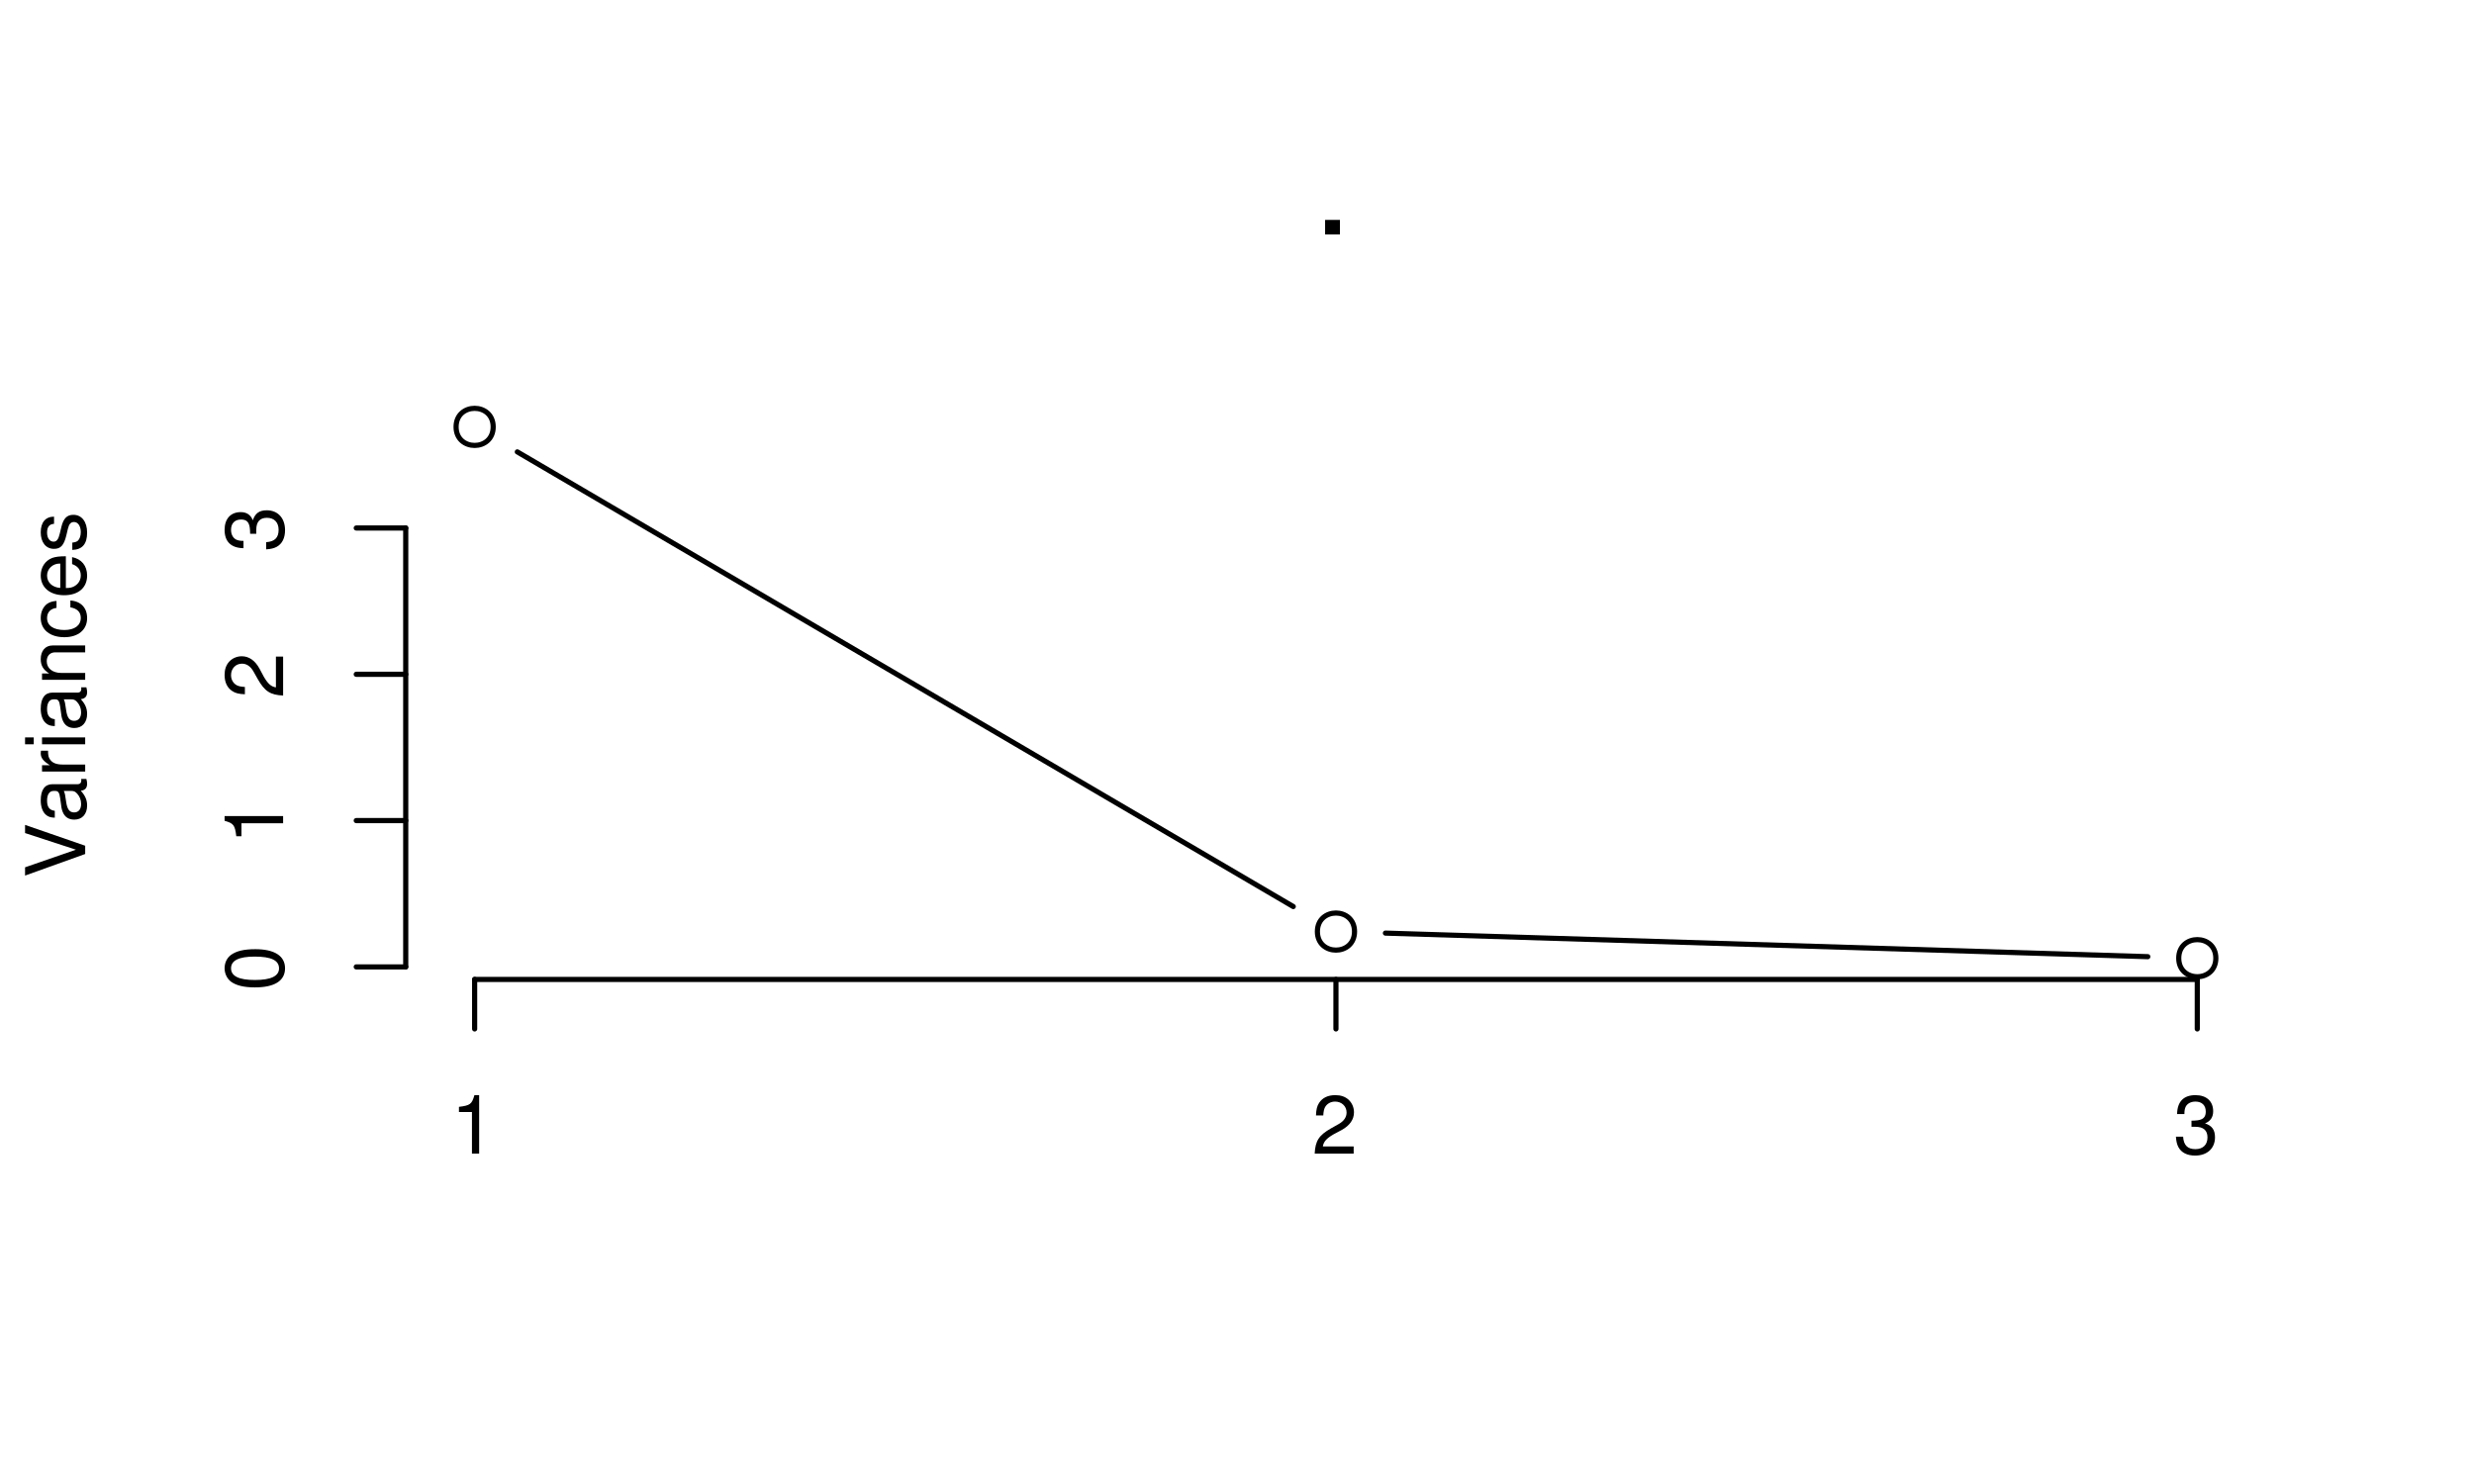
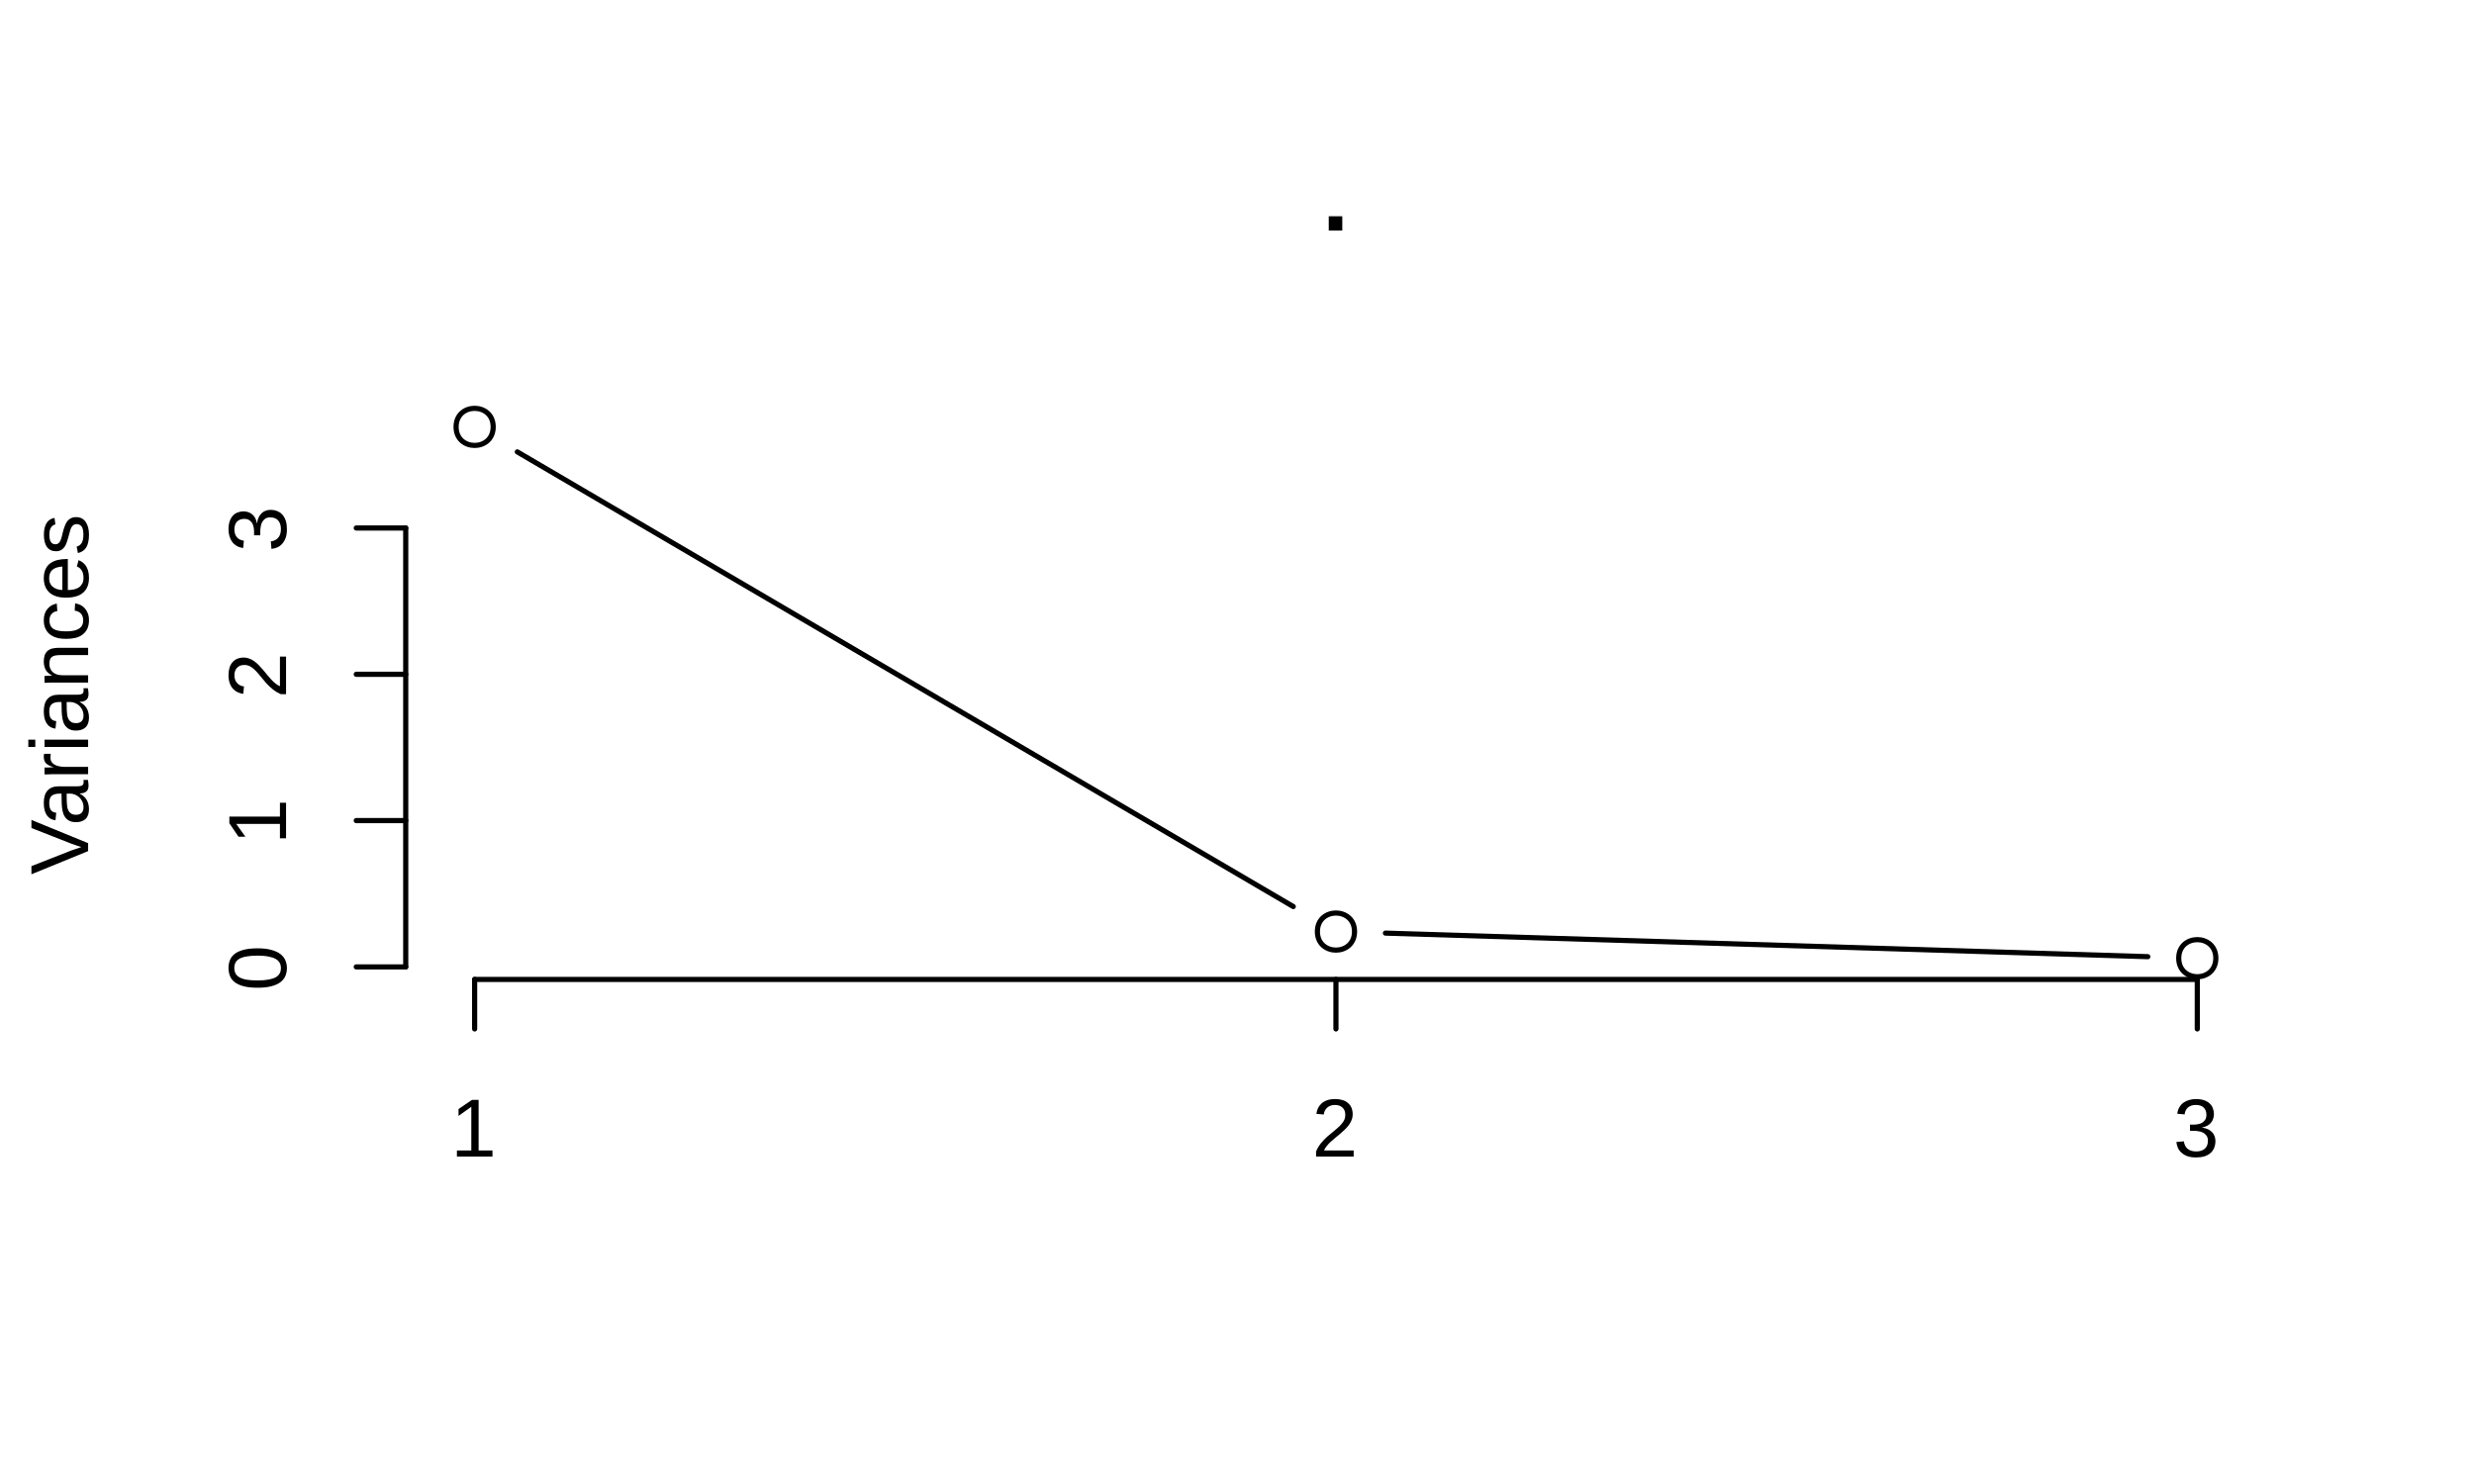
<svg xmlns="http://www.w3.org/2000/svg" xmlns:xlink="http://www.w3.org/1999/xlink" width="360pt" height="216pt" viewBox="0 0 360 216" version="1.1">
  <defs>
    <g>
      <symbol overflow="visible" id="glyph0-0">
-         <path style="stroke:none;" d="" />
+         <path style="stroke:none;" d="M 0.469 0 L 0.469 -9.328 L 4.188 -9.328 L 4.188 0 Z M 0.938 -0.469 L 3.719 -0.469 L 3.719 -8.859 L 0.938 -8.859 Z M 0.938 -0.469 " />
      </symbol>
      <symbol overflow="visible" id="glyph0-1">
-         <path style="stroke:none;" d="M 3.078 -2.109 L 0.922 -2.109 L 0.922 0 L 3.078 0 Z M 3.078 -2.109 " />
+         <path style="stroke:none;" d="M 0.953 0 L 0.953 -2.078 L 2.922 -2.078 L 2.922 0 Z M 0.953 0 " />
      </symbol>
      <symbol overflow="visible" id="glyph1-0">
-         <path style="stroke:none;" d="" />
+         <path style="stroke:none;" d="M 0 -0.406 L -8 -0.406 L -8 -3.594 L 0 -3.594 Z M -0.406 -0.797 L -0.406 -3.188 L -7.594 -3.188 L -7.594 -0.797 Z M -0.406 -0.797 " />
      </symbol>
      <symbol overflow="visible" id="glyph1-1">
-         <path style="stroke:none;" d="M 0 -4.703 L -8.75 -7.734 L -8.75 -6.547 L -1.344 -4.125 L -8.75 -1.562 L -8.75 -0.359 L 0 -3.5 Z M 0 -4.703 " />
+         <path style="stroke:none;" d="M 0 -4.578 L 0 -3.422 L -8.25 -0.047 L -8.25 -1.234 L -2.438 -3.516 C -2.27 -3.578 -2.098 -3.633 -1.922 -3.688 C -1.742 -3.75 -1.586 -3.801 -1.453 -3.844 C -1.297 -3.906 -1.141 -3.961 -0.984 -4.016 C -1.129 -4.055 -1.281 -4.102 -1.438 -4.156 C -1.57 -4.207 -1.723 -4.258 -1.891 -4.312 C -2.066 -4.375 -2.25 -4.438 -2.438 -4.5 L -8.25 -6.781 L -8.25 -7.953 Z M 0 -4.578 " />
      </symbol>
      <symbol overflow="visible" id="glyph1-2">
-         <path style="stroke:none;" d="M -0.594 -6.422 C -0.562 -6.312 -0.562 -6.266 -0.562 -6.203 C -0.562 -5.859 -0.75 -5.656 -1.062 -5.656 L -4.75 -5.656 C -5.875 -5.656 -6.469 -4.844 -6.469 -3.297 C -6.469 -2.391 -6.203 -1.625 -5.734 -1.219 C -5.406 -0.922 -5.047 -0.797 -4.422 -0.781 L -4.422 -1.781 C -5.203 -1.875 -5.547 -2.328 -5.547 -3.266 C -5.547 -4.156 -5.203 -4.672 -4.609 -4.672 L -4.344 -4.672 C -3.922 -4.672 -3.75 -4.422 -3.641 -3.625 C -3.469 -2.203 -3.422 -1.984 -3.266 -1.609 C -2.969 -0.875 -2.406 -0.5 -1.578 -0.5 C -0.438 -0.5 0.281 -1.297 0.281 -2.562 C 0.281 -3.359 0 -4 -0.641 -4.703 C -0.016 -4.781 0.281 -5.094 0.281 -5.734 C 0.281 -5.938 0.25 -6.094 0.172 -6.422 Z M -1.984 -4.672 C -1.641 -4.672 -1.438 -4.578 -1.156 -4.266 C -0.797 -3.859 -0.594 -3.375 -0.594 -2.781 C -0.594 -2 -0.969 -1.547 -1.609 -1.547 C -2.266 -1.547 -2.609 -1.984 -2.766 -3.062 C -2.906 -4.109 -2.953 -4.328 -3.109 -4.672 Z M -1.984 -4.672 " />
+         <path style="stroke:none;" d="M 0.125 -2.422 C 0.125 -1.785 -0.039 -1.305 -0.375 -0.984 C -0.719 -0.672 -1.18 -0.516 -1.766 -0.516 C -2.18 -0.516 -2.523 -0.594 -2.797 -0.75 C -3.066 -0.906 -3.273 -1.109 -3.422 -1.359 C -3.578 -1.617 -3.68 -1.91 -3.734 -2.234 C -3.797 -2.566 -3.832 -2.906 -3.844 -3.25 L -3.875 -4.672 L -4.219 -4.672 C -4.477 -4.672 -4.695 -4.641 -4.875 -4.578 C -5.062 -4.523 -5.211 -4.441 -5.328 -4.328 C -5.441 -4.223 -5.523 -4.082 -5.578 -3.906 C -5.629 -3.738 -5.656 -3.539 -5.656 -3.312 C -5.656 -3.102 -5.641 -2.914 -5.609 -2.75 C -5.578 -2.594 -5.523 -2.453 -5.453 -2.328 C -5.379 -2.211 -5.273 -2.113 -5.141 -2.031 C -5.016 -1.957 -4.848 -1.91 -4.641 -1.891 L -4.75 -0.797 C -5 -0.828 -5.227 -0.895 -5.438 -1 C -5.645 -1.113 -5.82 -1.27 -5.969 -1.469 C -6.125 -1.676 -6.242 -1.93 -6.328 -2.234 C -6.41 -2.535 -6.453 -2.898 -6.453 -3.328 C -6.453 -4.129 -6.27 -4.727 -5.906 -5.125 C -5.539 -5.531 -5.016 -5.734 -4.328 -5.734 L -1.594 -5.734 C -1.281 -5.734 -1.047 -5.773 -0.891 -5.859 C -0.734 -5.941 -0.656 -6.098 -0.656 -6.328 C -0.656 -6.391 -0.656 -6.445 -0.656 -6.5 C -0.664 -6.562 -0.676 -6.617 -0.688 -6.672 L -0.031 -6.672 C 0 -6.535 0.02 -6.398 0.031 -6.266 C 0.051 -6.141 0.062 -6.004 0.062 -5.859 C 0.062 -5.66 0.035 -5.488 -0.016 -5.344 C -0.066 -5.207 -0.145 -5.094 -0.25 -5 C -0.363 -4.906 -0.5 -4.832 -0.656 -4.781 C -0.812 -4.738 -1 -4.711 -1.219 -4.703 L -1.219 -4.672 C -1.008 -4.555 -0.82 -4.43 -0.656 -4.297 C -0.5 -4.16 -0.363 -4.004 -0.25 -3.828 C -0.133 -3.648 -0.047 -3.445 0.016 -3.219 C 0.086 -2.988 0.125 -2.723 0.125 -2.422 Z M -0.672 -2.672 C -0.672 -3.004 -0.734 -3.297 -0.859 -3.547 C -0.984 -3.797 -1.141 -4.004 -1.328 -4.172 C -1.523 -4.336 -1.734 -4.461 -1.953 -4.547 C -2.18 -4.629 -2.398 -4.672 -2.609 -4.672 L -3.125 -4.672 L -3.109 -3.516 C -3.098 -3.254 -3.078 -3.008 -3.047 -2.781 C -3.016 -2.551 -2.945 -2.348 -2.844 -2.172 C -2.75 -1.992 -2.613 -1.852 -2.438 -1.75 C -2.27 -1.645 -2.039 -1.594 -1.75 -1.594 C -1.406 -1.594 -1.141 -1.688 -0.953 -1.875 C -0.766 -2.062 -0.672 -2.328 -0.672 -2.672 Z M -0.672 -2.672 " />
      </symbol>
      <symbol overflow="visible" id="glyph1-3">
-         <path style="stroke:none;" d="M -6.281 -0.828 L 0 -0.828 L 0 -1.844 L -3.266 -1.844 C -4.156 -1.844 -4.75 -2.062 -5.094 -2.547 C -5.328 -2.859 -5.406 -3.156 -5.406 -3.859 L -6.438 -3.859 C -6.453 -3.688 -6.469 -3.594 -6.469 -3.469 C -6.469 -2.812 -6.078 -2.328 -5.141 -1.75 L -6.281 -1.75 Z M -6.281 -0.828 " />
+         <path style="stroke:none;" d="M 0 -0.828 L -4.859 -0.828 C -4.992 -0.828 -5.129 -0.828 -5.266 -0.828 C -5.41 -0.828 -5.547 -0.82 -5.672 -0.812 C -5.797 -0.812 -5.914 -0.805 -6.031 -0.797 C -6.145 -0.797 -6.25 -0.797 -6.344 -0.797 L -6.344 -1.797 C -6.25 -1.797 -6.145 -1.797 -6.031 -1.797 C -5.914 -1.805 -5.797 -1.812 -5.672 -1.812 C -5.555 -1.82 -5.441 -1.828 -5.328 -1.828 C -5.211 -1.836 -5.117 -1.844 -5.047 -1.844 L -5.047 -1.859 C -5.285 -1.93 -5.492 -2.008 -5.672 -2.094 C -5.848 -2.188 -5.992 -2.285 -6.109 -2.391 C -6.223 -2.504 -6.305 -2.641 -6.359 -2.797 C -6.422 -2.953 -6.453 -3.145 -6.453 -3.375 C -6.453 -3.457 -6.445 -3.535 -6.438 -3.609 C -6.426 -3.691 -6.414 -3.754 -6.406 -3.797 L -5.438 -3.797 C -5.457 -3.723 -5.469 -3.641 -5.469 -3.547 C -5.477 -3.453 -5.484 -3.348 -5.484 -3.234 C -5.484 -2.992 -5.426 -2.785 -5.312 -2.609 C -5.207 -2.441 -5.055 -2.305 -4.859 -2.203 C -4.672 -2.098 -4.441 -2.02 -4.172 -1.969 C -3.91 -1.914 -3.625 -1.891 -3.312 -1.891 L 0 -1.891 Z M 0 -0.828 " />
      </symbol>
      <symbol overflow="visible" id="glyph1-4">
-         <path style="stroke:none;" d="M -6.281 -1.797 L -6.281 -0.797 L 0 -0.797 L 0 -1.797 Z M -8.75 -1.797 L -8.75 -0.797 L -7.484 -0.797 L -7.484 -1.797 Z M -8.75 -1.797 " />
+         <path style="stroke:none;" d="M -7.688 -0.797 L -8.703 -0.797 L -8.703 -1.859 L -7.688 -1.859 Z M 0 -0.797 L -6.344 -0.797 L -6.344 -1.859 L 0 -1.859 Z M 0 -0.797 " />
      </symbol>
      <symbol overflow="visible" id="glyph1-5">
-         <path style="stroke:none;" d="M -6.281 -0.844 L 0 -0.844 L 0 -1.844 L -3.469 -1.844 C -4.75 -1.844 -5.594 -2.516 -5.594 -3.547 C -5.594 -4.344 -5.109 -4.844 -4.359 -4.844 L 0 -4.844 L 0 -5.844 L -4.75 -5.844 C -5.797 -5.844 -6.469 -5.062 -6.469 -3.859 C -6.469 -2.922 -6.109 -2.312 -5.234 -1.766 L -6.281 -1.766 Z M -6.281 -0.844 " />
+         <path style="stroke:none;" d="M 0 -4.828 L -4.016 -4.828 C -4.328 -4.828 -4.586 -4.805 -4.797 -4.766 C -5.004 -4.723 -5.172 -4.648 -5.297 -4.547 C -5.422 -4.441 -5.508 -4.305 -5.562 -4.141 C -5.613 -3.973 -5.641 -3.77 -5.641 -3.531 C -5.641 -3.281 -5.594 -3.051 -5.5 -2.844 C -5.414 -2.645 -5.289 -2.473 -5.125 -2.328 C -4.957 -2.191 -4.754 -2.082 -4.516 -2 C -4.273 -1.926 -3.992 -1.891 -3.672 -1.891 L 0 -1.891 L 0 -0.828 L -4.984 -0.828 C -5.117 -0.828 -5.258 -0.828 -5.406 -0.828 C -5.551 -0.828 -5.688 -0.82 -5.812 -0.812 C -5.945 -0.812 -6.062 -0.805 -6.156 -0.797 C -6.25 -0.797 -6.312 -0.797 -6.344 -0.797 L -6.344 -1.797 C -6.32 -1.797 -6.266 -1.797 -6.172 -1.797 C -6.086 -1.805 -5.988 -1.812 -5.875 -1.812 C -5.77 -1.82 -5.66 -1.828 -5.547 -1.828 C -5.43 -1.836 -5.332 -1.844 -5.25 -1.844 L -5.25 -1.859 C -5.438 -1.961 -5.602 -2.07 -5.75 -2.188 C -5.906 -2.312 -6.031 -2.453 -6.125 -2.609 C -6.227 -2.773 -6.305 -2.957 -6.359 -3.156 C -6.422 -3.363 -6.453 -3.609 -6.453 -3.891 C -6.453 -4.234 -6.41 -4.531 -6.328 -4.781 C -6.242 -5.039 -6.109 -5.254 -5.922 -5.422 C -5.742 -5.586 -5.516 -5.707 -5.234 -5.781 C -4.953 -5.852 -4.613 -5.891 -4.219 -5.891 L 0 -5.891 Z M 0 -4.828 " />
      </symbol>
      <symbol overflow="visible" id="glyph1-6">
-         <path style="stroke:none;" d="M -4.172 -5.656 C -4.781 -5.609 -5.188 -5.469 -5.531 -5.234 C -6.125 -4.797 -6.469 -4.047 -6.469 -3.172 C -6.469 -1.469 -5.125 -0.375 -3.031 -0.375 C -1.016 -0.375 0.281 -1.453 0.281 -3.156 C 0.281 -4.656 -0.625 -5.609 -2.156 -5.719 L -2.156 -4.719 C -1.156 -4.547 -0.641 -4.031 -0.641 -3.188 C -0.641 -2.078 -1.547 -1.422 -3.031 -1.422 C -4.609 -1.422 -5.547 -2.062 -5.547 -3.156 C -5.547 -4 -5.047 -4.531 -4.172 -4.641 Z M -4.172 -5.656 " />
+         <path style="stroke:none;" d="M -3.203 -1.609 C -2.836 -1.609 -2.5 -1.633 -2.188 -1.688 C -1.883 -1.738 -1.625 -1.828 -1.406 -1.953 C -1.188 -2.078 -1.016 -2.242 -0.891 -2.453 C -0.773 -2.66 -0.719 -2.914 -0.719 -3.219 C -0.719 -3.594 -0.816 -3.906 -1.016 -4.156 C -1.223 -4.406 -1.535 -4.562 -1.953 -4.625 L -1.891 -5.688 C -1.629 -5.645 -1.375 -5.566 -1.125 -5.453 C -0.883 -5.336 -0.672 -5.176 -0.484 -4.969 C -0.305 -4.77 -0.16 -4.523 -0.047 -4.234 C 0.066 -3.953 0.125 -3.617 0.125 -3.234 C 0.125 -2.742 0.039 -2.32 -0.125 -1.969 C -0.301 -1.625 -0.535 -1.344 -0.828 -1.125 C -1.117 -0.906 -1.461 -0.75 -1.859 -0.656 C -2.266 -0.562 -2.703 -0.516 -3.172 -0.516 C -3.598 -0.516 -3.973 -0.547 -4.297 -0.609 C -4.629 -0.68 -4.914 -0.781 -5.156 -0.906 C -5.406 -1.039 -5.613 -1.191 -5.781 -1.359 C -5.945 -1.535 -6.078 -1.723 -6.172 -1.922 C -6.273 -2.117 -6.348 -2.328 -6.391 -2.547 C -6.43 -2.773 -6.453 -3.004 -6.453 -3.234 C -6.453 -3.586 -6.406 -3.898 -6.312 -4.172 C -6.219 -4.453 -6.082 -4.691 -5.906 -4.891 C -5.738 -5.098 -5.539 -5.266 -5.312 -5.391 C -5.082 -5.516 -4.832 -5.602 -4.562 -5.656 L -4.484 -4.562 C -4.836 -4.508 -5.113 -4.367 -5.312 -4.141 C -5.52 -3.922 -5.625 -3.609 -5.625 -3.203 C -5.625 -2.898 -5.57 -2.645 -5.469 -2.438 C -5.375 -2.238 -5.227 -2.078 -5.031 -1.953 C -4.832 -1.828 -4.578 -1.738 -4.266 -1.688 C -3.961 -1.633 -3.609 -1.609 -3.203 -1.609 Z M -3.203 -1.609 " />
      </symbol>
      <symbol overflow="visible" id="glyph1-7">
-         <path style="stroke:none;" d="M -2.812 -6.156 C -3.766 -6.156 -4.344 -6.078 -4.812 -5.906 C -5.844 -5.5 -6.469 -4.531 -6.469 -3.359 C -6.469 -1.609 -5.125 -0.484 -3.062 -0.484 C -1 -0.484 0.281 -1.578 0.281 -3.344 C 0.281 -4.781 -0.547 -5.766 -1.906 -6.031 L -1.906 -5.016 C -1.078 -4.734 -0.641 -4.172 -0.641 -3.375 C -0.641 -2.734 -0.938 -2.203 -1.469 -1.859 C -1.828 -1.625 -2.188 -1.531 -2.812 -1.531 Z M -3.625 -1.547 C -4.781 -1.625 -5.547 -2.344 -5.547 -3.344 C -5.547 -4.328 -4.734 -5.094 -3.703 -5.094 C -3.672 -5.094 -3.641 -5.094 -3.625 -5.078 Z M -3.625 -1.547 " />
+         <path style="stroke:none;" d="M -2.953 -1.625 C -2.617 -1.625 -2.312 -1.656 -2.031 -1.719 C -1.75 -1.789 -1.508 -1.895 -1.312 -2.031 C -1.113 -2.176 -0.957 -2.359 -0.844 -2.578 C -0.727 -2.805 -0.672 -3.078 -0.672 -3.391 C -0.672 -3.848 -0.758 -4.211 -0.938 -4.484 C -1.125 -4.766 -1.359 -4.953 -1.641 -5.047 L -1.391 -5.969 C -1.211 -5.906 -1.035 -5.812 -0.859 -5.688 C -0.68 -5.57 -0.52 -5.414 -0.375 -5.219 C -0.227 -5.02 -0.109 -4.77 -0.016 -4.469 C 0.078 -4.164 0.125 -3.805 0.125 -3.391 C 0.125 -2.453 -0.156 -1.738 -0.719 -1.25 C -1.281 -0.758 -2.113 -0.516 -3.219 -0.516 C -3.812 -0.516 -4.312 -0.586 -4.719 -0.734 C -5.133 -0.879 -5.469 -1.082 -5.719 -1.344 C -5.977 -1.602 -6.164 -1.906 -6.281 -2.25 C -6.395 -2.594 -6.453 -2.957 -6.453 -3.344 C -6.453 -3.875 -6.363 -4.316 -6.188 -4.672 C -6.02 -5.035 -5.785 -5.32 -5.484 -5.531 C -5.18 -5.75 -4.82 -5.906 -4.406 -6 C -4 -6.094 -3.562 -6.141 -3.094 -6.141 L -2.953 -6.141 Z M -3.75 -5.047 C -4.426 -4.992 -4.914 -4.828 -5.219 -4.547 C -5.52 -4.266 -5.672 -3.859 -5.672 -3.328 C -5.672 -3.148 -5.645 -2.961 -5.594 -2.766 C -5.539 -2.578 -5.441 -2.398 -5.297 -2.234 C -5.148 -2.078 -4.953 -1.941 -4.703 -1.828 C -4.453 -1.711 -4.133 -1.645 -3.75 -1.625 Z M -3.75 -5.047 " />
      </symbol>
      <symbol overflow="visible" id="glyph1-8">
-         <path style="stroke:none;" d="M -4.531 -5.25 C -5.766 -5.25 -6.469 -4.422 -6.469 -2.969 C -6.469 -1.516 -5.719 -0.562 -4.547 -0.562 C -3.562 -0.562 -3.094 -1.062 -2.734 -2.562 L -2.516 -3.484 C -2.344 -4.188 -2.094 -4.469 -1.625 -4.469 C -1.047 -4.469 -0.641 -3.875 -0.641 -3 C -0.641 -2.453 -0.797 -2 -1.062 -1.75 C -1.25 -1.594 -1.422 -1.531 -1.875 -1.469 L -1.875 -0.406 C -0.422 -0.453 0.281 -1.266 0.281 -2.922 C 0.281 -4.5 -0.5 -5.516 -1.719 -5.516 C -2.656 -5.516 -3.172 -4.984 -3.469 -3.734 L -3.703 -2.766 C -3.891 -1.953 -4.156 -1.609 -4.594 -1.609 C -5.172 -1.609 -5.547 -2.125 -5.547 -2.938 C -5.547 -3.75 -5.203 -4.172 -4.531 -4.203 Z M -4.531 -5.25 " />
+         <path style="stroke:none;" d="M -1.75 -5.562 C -1.457 -5.562 -1.191 -5.504 -0.953 -5.391 C -0.723 -5.273 -0.531 -5.109 -0.375 -4.891 C -0.219 -4.672 -0.094 -4.398 0 -4.078 C 0.082 -3.766 0.125 -3.406 0.125 -3 C 0.125 -2.625 0.094 -2.289 0.031 -2 C -0.02 -1.707 -0.109 -1.445 -0.234 -1.219 C -0.359 -1 -0.523 -0.812 -0.734 -0.656 C -0.941 -0.508 -1.191 -0.398 -1.484 -0.328 L -1.672 -1.266 C -1.328 -1.359 -1.078 -1.547 -0.922 -1.828 C -0.766 -2.109 -0.688 -2.5 -0.688 -3 C -0.688 -3.219 -0.703 -3.422 -0.734 -3.609 C -0.766 -3.805 -0.816 -3.973 -0.891 -4.109 C -0.973 -4.242 -1.078 -4.348 -1.203 -4.422 C -1.328 -4.504 -1.484 -4.547 -1.672 -4.547 C -1.859 -4.547 -2.016 -4.5 -2.141 -4.406 C -2.266 -4.312 -2.367 -4.188 -2.453 -4.031 C -2.535 -3.875 -2.602 -3.68 -2.656 -3.453 C -2.719 -3.223 -2.785 -2.973 -2.859 -2.703 C -2.93 -2.441 -3.008 -2.188 -3.094 -1.938 C -3.176 -1.688 -3.281 -1.461 -3.406 -1.266 C -3.539 -1.066 -3.707 -0.906 -3.906 -0.781 C -4.113 -0.656 -4.367 -0.594 -4.672 -0.594 C -5.242 -0.594 -5.68 -0.797 -5.984 -1.203 C -6.285 -1.617 -6.438 -2.219 -6.438 -3 C -6.438 -3.707 -6.312 -4.266 -6.062 -4.672 C -5.82 -5.086 -5.43 -5.348 -4.891 -5.453 L -4.766 -4.5 C -4.93 -4.469 -5.066 -4.406 -5.172 -4.312 C -5.285 -4.219 -5.379 -4.102 -5.453 -3.969 C -5.523 -3.844 -5.57 -3.695 -5.594 -3.531 C -5.625 -3.363 -5.641 -3.188 -5.641 -3 C -5.641 -2.531 -5.566 -2.18 -5.422 -1.953 C -5.273 -1.723 -5.055 -1.609 -4.766 -1.609 C -4.598 -1.609 -4.457 -1.648 -4.344 -1.734 C -4.227 -1.816 -4.133 -1.93 -4.062 -2.078 C -3.988 -2.234 -3.922 -2.414 -3.859 -2.625 C -3.805 -2.844 -3.75 -3.078 -3.688 -3.328 C -3.645 -3.492 -3.598 -3.664 -3.547 -3.844 C -3.492 -4.02 -3.43 -4.191 -3.359 -4.359 C -3.297 -4.523 -3.219 -4.68 -3.125 -4.828 C -3.039 -4.973 -2.93 -5.098 -2.797 -5.203 C -2.672 -5.316 -2.52 -5.406 -2.344 -5.469 C -2.176 -5.531 -1.977 -5.562 -1.75 -5.562 Z M -1.75 -5.562 " />
      </symbol>
      <symbol overflow="visible" id="glyph1-9">
-         <path style="stroke:none;" d="M -8.516 -3.297 C -8.516 -2.516 -8.156 -1.781 -7.578 -1.344 C -6.828 -0.797 -5.688 -0.516 -4.109 -0.516 C -1.25 -0.516 0.281 -1.469 0.281 -3.297 C 0.281 -5.094 -1.25 -6.078 -4.047 -6.078 C -5.703 -6.078 -6.797 -5.812 -7.578 -5.25 C -8.172 -4.812 -8.516 -4.109 -8.516 -3.297 Z M -7.578 -3.297 C -7.578 -4.438 -6.422 -5 -4.141 -5 C -1.734 -5 -0.594 -4.453 -0.594 -3.281 C -0.594 -2.156 -1.781 -1.594 -4.109 -1.594 C -6.438 -1.594 -7.578 -2.156 -7.578 -3.297 Z M -7.578 -3.297 " />
+         <path style="stroke:none;" d="M -4.125 -6.203 C -3.332 -6.203 -2.664 -6.125 -2.125 -5.969 C -1.582 -5.82 -1.145 -5.617 -0.812 -5.359 C -0.477 -5.098 -0.238 -4.789 -0.094 -4.438 C 0.051 -4.094 0.125 -3.723 0.125 -3.328 C 0.125 -2.922 0.051 -2.539 -0.094 -2.188 C -0.238 -1.844 -0.477 -1.539 -0.812 -1.281 C -1.145 -1.031 -1.582 -0.832 -2.125 -0.688 C -2.664 -0.539 -3.332 -0.469 -4.125 -0.469 C -4.957 -0.469 -5.645 -0.539 -6.188 -0.688 C -6.738 -0.832 -7.176 -1.035 -7.5 -1.297 C -7.82 -1.555 -8.047 -1.859 -8.172 -2.203 C -8.305 -2.555 -8.375 -2.941 -8.375 -3.359 C -8.375 -3.754 -8.305 -4.125 -8.172 -4.469 C -8.047 -4.812 -7.82 -5.113 -7.5 -5.375 C -7.176 -5.633 -6.738 -5.836 -6.188 -5.984 C -5.645 -6.129 -4.957 -6.203 -4.125 -6.203 Z M -4.125 -5.141 C -4.781 -5.141 -5.328 -5.098 -5.766 -5.016 C -6.203 -4.941 -6.551 -4.828 -6.812 -4.672 C -7.07 -4.516 -7.254 -4.328 -7.359 -4.109 C -7.473 -3.891 -7.531 -3.641 -7.531 -3.359 C -7.531 -3.055 -7.473 -2.789 -7.359 -2.562 C -7.254 -2.344 -7.07 -2.156 -6.812 -2 C -6.551 -1.844 -6.203 -1.723 -5.766 -1.641 C -5.328 -1.566 -4.781 -1.531 -4.125 -1.531 C -3.5 -1.531 -2.969 -1.57 -2.531 -1.656 C -2.094 -1.738 -1.742 -1.852 -1.484 -2 C -1.223 -2.156 -1.035 -2.344 -0.922 -2.562 C -0.805 -2.789 -0.75 -3.047 -0.75 -3.328 C -0.75 -3.609 -0.805 -3.859 -0.922 -4.078 C -1.035 -4.305 -1.223 -4.492 -1.484 -4.641 C -1.742 -4.797 -2.094 -4.914 -2.531 -5 C -2.969 -5.094 -3.5 -5.141 -4.125 -5.141 Z M -4.125 -5.141 " />
      </symbol>
      <symbol overflow="visible" id="glyph1-10">
-         <path style="stroke:none;" d="M -6.062 -3.109 L 0 -3.109 L 0 -4.156 L -8.516 -4.156 L -8.516 -3.469 C -7.203 -3.094 -7.016 -2.859 -6.812 -1.219 L -6.062 -1.219 Z M -6.062 -3.109 " />
+         <path style="stroke:none;" d="M 0 -0.922 L -0.891 -0.922 L -0.891 -3.016 L -7.25 -3.016 L -5.922 -1.156 L -6.922 -1.156 L -8.25 -3.109 L -8.25 -4.078 L -0.891 -4.078 L -0.891 -6.094 L 0 -6.094 Z M 0 -0.922 " />
      </symbol>
      <symbol overflow="visible" id="glyph1-11">
-         <path style="stroke:none;" d="M -1.047 -6.078 L -1.047 -1.594 C -1.734 -1.703 -2.188 -2.094 -2.797 -3.125 L -3.438 -4.328 C -4.094 -5.516 -4.969 -6.125 -6.016 -6.125 C -6.719 -6.125 -7.375 -5.844 -7.844 -5.344 C -8.297 -4.844 -8.516 -4.219 -8.516 -3.406 C -8.516 -2.328 -8.125 -1.531 -7.406 -1.062 C -6.953 -0.75 -6.422 -0.625 -5.562 -0.594 L -5.562 -1.656 C -6.125 -1.688 -6.484 -1.766 -6.75 -1.906 C -7.266 -2.188 -7.578 -2.734 -7.578 -3.375 C -7.578 -4.328 -6.906 -5.047 -5.984 -5.047 C -5.312 -5.047 -4.734 -4.656 -4.312 -3.906 L -3.688 -2.797 C -2.672 -1.016 -1.875 -0.5 0 -0.406 L 0 -6.078 Z M -1.047 -6.078 " />
+         <path style="stroke:none;" d="M 0 -0.609 L -0.75 -0.609 C -1.207 -0.805 -1.609 -1.047 -1.953 -1.328 C -2.305 -1.617 -2.625 -1.922 -2.906 -2.234 C -3.188 -2.555 -3.445 -2.867 -3.688 -3.172 C -3.938 -3.484 -4.18 -3.766 -4.422 -4.016 C -4.66 -4.266 -4.91 -4.469 -5.172 -4.625 C -5.441 -4.781 -5.742 -4.859 -6.078 -4.859 C -6.316 -4.859 -6.523 -4.82 -6.703 -4.75 C -6.879 -4.676 -7.023 -4.57 -7.141 -4.438 C -7.266 -4.312 -7.359 -4.156 -7.422 -3.969 C -7.484 -3.781 -7.516 -3.578 -7.516 -3.359 C -7.516 -3.141 -7.484 -2.938 -7.422 -2.75 C -7.367 -2.57 -7.281 -2.41 -7.156 -2.266 C -7.039 -2.117 -6.895 -2 -6.719 -1.906 C -6.551 -1.812 -6.352 -1.754 -6.125 -1.734 L -6.219 -0.656 C -6.508 -0.688 -6.785 -0.766 -7.047 -0.891 C -7.316 -1.023 -7.551 -1.203 -7.75 -1.422 C -7.945 -1.648 -8.098 -1.922 -8.203 -2.234 C -8.316 -2.555 -8.375 -2.93 -8.375 -3.359 C -8.375 -3.766 -8.328 -4.125 -8.234 -4.438 C -8.141 -4.758 -7.992 -5.031 -7.797 -5.25 C -7.609 -5.477 -7.375 -5.648 -7.094 -5.766 C -6.812 -5.879 -6.488 -5.938 -6.125 -5.938 C -5.844 -5.938 -5.578 -5.883 -5.328 -5.781 C -5.078 -5.688 -4.836 -5.555 -4.609 -5.391 C -4.379 -5.223 -4.16 -5.031 -3.953 -4.812 C -3.742 -4.594 -3.535 -4.363 -3.328 -4.125 C -3.129 -3.895 -2.93 -3.656 -2.734 -3.406 C -2.535 -3.164 -2.336 -2.938 -2.141 -2.719 C -1.941 -2.508 -1.738 -2.32 -1.531 -2.156 C -1.332 -1.988 -1.117 -1.859 -0.891 -1.766 L -0.891 -6.078 L 0 -6.078 Z M 0 -0.609 " />
      </symbol>
      <symbol overflow="visible" id="glyph1-12">
-         <path style="stroke:none;" d="M -3.906 -2.656 L -3.906 -3.234 C -3.906 -4.391 -3.391 -4.984 -2.359 -4.984 C -1.297 -4.984 -0.656 -4.328 -0.656 -3.234 C -0.656 -2.078 -1.234 -1.516 -2.469 -1.438 L -2.469 -0.391 C -1.781 -0.438 -1.344 -0.547 -0.953 -0.75 C -0.141 -1.188 0.281 -2.031 0.281 -3.188 C 0.281 -4.938 -0.766 -6.078 -2.375 -6.078 C -3.453 -6.078 -4.062 -5.656 -4.406 -4.625 C -4.719 -5.422 -5.312 -5.812 -6.172 -5.812 C -7.625 -5.812 -8.516 -4.844 -8.516 -3.234 C -8.516 -1.516 -7.578 -0.594 -5.766 -0.562 L -5.766 -1.625 C -6.281 -1.625 -6.562 -1.688 -6.828 -1.812 C -7.297 -2.047 -7.578 -2.578 -7.578 -3.234 C -7.578 -4.172 -7.031 -4.734 -6.125 -4.734 C -5.531 -4.734 -5.172 -4.531 -4.984 -4.062 C -4.859 -3.766 -4.812 -3.391 -4.797 -2.656 Z M -3.906 -2.656 " />
+         <path style="stroke:none;" d="M -2.281 -6.141 C -1.906 -6.141 -1.566 -6.078 -1.266 -5.953 C -0.973 -5.836 -0.723 -5.66 -0.516 -5.422 C -0.305 -5.18 -0.145 -4.883 -0.031 -4.531 C 0.07 -4.188 0.125 -3.789 0.125 -3.344 C 0.125 -2.832 0.062 -2.398 -0.062 -2.047 C -0.195 -1.703 -0.367 -1.414 -0.578 -1.188 C -0.785 -0.957 -1.02 -0.785 -1.281 -0.672 C -1.551 -0.566 -1.832 -0.492 -2.125 -0.453 L -2.219 -1.547 C -2 -1.578 -1.801 -1.633 -1.625 -1.719 C -1.445 -1.801 -1.289 -1.914 -1.156 -2.062 C -1.031 -2.207 -0.93 -2.383 -0.859 -2.594 C -0.785 -2.801 -0.75 -3.051 -0.75 -3.344 C -0.75 -3.875 -0.879 -4.289 -1.141 -4.594 C -1.41 -4.895 -1.801 -5.047 -2.312 -5.047 C -2.613 -5.047 -2.859 -4.977 -3.047 -4.844 C -3.234 -4.707 -3.379 -4.539 -3.484 -4.344 C -3.586 -4.145 -3.656 -3.926 -3.688 -3.688 C -3.727 -3.445 -3.75 -3.227 -3.75 -3.031 L -3.75 -2.438 L -4.656 -2.438 L -4.656 -3.016 C -4.656 -3.211 -4.676 -3.414 -4.719 -3.625 C -4.758 -3.844 -4.832 -4.039 -4.938 -4.219 C -5.051 -4.395 -5.195 -4.539 -5.375 -4.656 C -5.562 -4.77 -5.797 -4.828 -6.078 -4.828 C -6.523 -4.828 -6.875 -4.695 -7.125 -4.438 C -7.383 -4.188 -7.516 -3.801 -7.516 -3.281 C -7.516 -2.82 -7.395 -2.445 -7.156 -2.156 C -6.914 -1.875 -6.578 -1.707 -6.141 -1.656 L -6.234 -0.594 C -6.598 -0.633 -6.91 -0.734 -7.172 -0.891 C -7.441 -1.047 -7.664 -1.242 -7.844 -1.484 C -8.02 -1.734 -8.148 -2.008 -8.234 -2.312 C -8.328 -2.625 -8.375 -2.953 -8.375 -3.297 C -8.375 -3.754 -8.316 -4.148 -8.203 -4.484 C -8.086 -4.816 -7.93 -5.086 -7.734 -5.297 C -7.535 -5.516 -7.301 -5.672 -7.031 -5.766 C -6.77 -5.867 -6.488 -5.922 -6.188 -5.922 C -5.945 -5.922 -5.723 -5.883 -5.516 -5.812 C -5.305 -5.75 -5.113 -5.645 -4.938 -5.5 C -4.77 -5.363 -4.625 -5.188 -4.5 -4.969 C -4.383 -4.75 -4.297 -4.488 -4.234 -4.188 L -4.219 -4.188 C -4.176 -4.52 -4.098 -4.805 -3.984 -5.047 C -3.867 -5.297 -3.723 -5.5 -3.547 -5.656 C -3.379 -5.82 -3.188 -5.941 -2.969 -6.016 C -2.75 -6.098 -2.52 -6.141 -2.281 -6.141 Z M -2.281 -6.141 " />
      </symbol>
      <symbol overflow="visible" id="glyph2-0">
-         <path style="stroke:none;" d="" />
+         <path style="stroke:none;" d="M 0.406 0 L 0.406 -8 L 3.594 -8 L 3.594 0 Z M 0.797 -0.406 L 3.188 -0.406 L 3.188 -7.594 L 0.797 -7.594 Z M 0.797 -0.406 " />
      </symbol>
      <symbol overflow="visible" id="glyph2-1">
-         <path style="stroke:none;" d="M 3.109 -6.062 L 3.109 0 L 4.156 0 L 4.156 -8.516 L 3.469 -8.516 C 3.094 -7.203 2.859 -7.016 1.219 -6.812 L 1.219 -6.062 Z M 3.109 -6.062 " />
+         <path style="stroke:none;" d="M 0.922 0 L 0.922 -0.891 L 3.016 -0.891 L 3.016 -7.25 L 1.156 -5.922 L 1.156 -6.922 L 3.109 -8.25 L 4.078 -8.25 L 4.078 -0.891 L 6.094 -0.891 L 6.094 0 Z M 0.922 0 " />
      </symbol>
      <symbol overflow="visible" id="glyph2-2">
-         <path style="stroke:none;" d="M 6.078 -1.047 L 1.594 -1.047 C 1.703 -1.734 2.094 -2.188 3.125 -2.797 L 4.328 -3.438 C 5.516 -4.094 6.125 -4.969 6.125 -6.016 C 6.125 -6.719 5.844 -7.375 5.344 -7.844 C 4.844 -8.297 4.219 -8.516 3.406 -8.516 C 2.328 -8.516 1.531 -8.125 1.062 -7.406 C 0.75 -6.953 0.625 -6.422 0.594 -5.562 L 1.656 -5.562 C 1.688 -6.125 1.766 -6.484 1.906 -6.75 C 2.188 -7.266 2.734 -7.578 3.375 -7.578 C 4.328 -7.578 5.047 -6.906 5.047 -5.984 C 5.047 -5.312 4.656 -4.734 3.906 -4.312 L 2.797 -3.688 C 1.016 -2.672 0.5 -1.875 0.406 0 L 6.078 0 Z M 6.078 -1.047 " />
+         <path style="stroke:none;" d="M 0.609 0 L 0.609 -0.75 C 0.805 -1.207 1.047 -1.609 1.328 -1.953 C 1.617 -2.305 1.922 -2.625 2.234 -2.906 C 2.555 -3.188 2.867 -3.445 3.172 -3.688 C 3.484 -3.938 3.766 -4.18 4.016 -4.422 C 4.266 -4.66 4.469 -4.91 4.625 -5.172 C 4.781 -5.441 4.859 -5.742 4.859 -6.078 C 4.859 -6.316 4.82 -6.523 4.75 -6.703 C 4.676 -6.879 4.57 -7.023 4.438 -7.141 C 4.312 -7.266 4.156 -7.359 3.969 -7.422 C 3.781 -7.484 3.578 -7.516 3.359 -7.516 C 3.141 -7.516 2.938 -7.484 2.75 -7.422 C 2.57 -7.367 2.41 -7.281 2.266 -7.156 C 2.117 -7.039 2 -6.895 1.906 -6.719 C 1.812 -6.551 1.754 -6.352 1.734 -6.125 L 0.656 -6.219 C 0.688 -6.508 0.766 -6.785 0.891 -7.047 C 1.023 -7.316 1.203 -7.551 1.422 -7.75 C 1.648 -7.945 1.922 -8.098 2.234 -8.203 C 2.555 -8.316 2.93 -8.375 3.359 -8.375 C 3.766 -8.375 4.125 -8.328 4.438 -8.234 C 4.758 -8.141 5.031 -7.992 5.25 -7.797 C 5.477 -7.609 5.648 -7.375 5.766 -7.094 C 5.879 -6.812 5.938 -6.488 5.938 -6.125 C 5.938 -5.844 5.883 -5.578 5.781 -5.328 C 5.688 -5.078 5.555 -4.836 5.391 -4.609 C 5.223 -4.379 5.031 -4.16 4.812 -3.953 C 4.594 -3.742 4.363 -3.535 4.125 -3.328 C 3.895 -3.129 3.656 -2.93 3.406 -2.734 C 3.164 -2.535 2.938 -2.336 2.719 -2.141 C 2.508 -1.941 2.32 -1.738 2.156 -1.531 C 1.988 -1.332 1.859 -1.117 1.766 -0.891 L 6.078 -0.891 L 6.078 0 Z M 0.609 0 " />
      </symbol>
      <symbol overflow="visible" id="glyph2-3">
-         <path style="stroke:none;" d="M 2.656 -3.906 L 3.234 -3.906 C 4.391 -3.906 4.984 -3.391 4.984 -2.359 C 4.984 -1.297 4.328 -0.656 3.234 -0.656 C 2.078 -0.656 1.516 -1.234 1.438 -2.469 L 0.391 -2.469 C 0.438 -1.781 0.547 -1.344 0.75 -0.953 C 1.188 -0.141 2.031 0.281 3.188 0.281 C 4.938 0.281 6.078 -0.766 6.078 -2.375 C 6.078 -3.453 5.656 -4.062 4.625 -4.406 C 5.422 -4.719 5.812 -5.312 5.812 -6.172 C 5.812 -7.625 4.844 -8.516 3.234 -8.516 C 1.516 -8.516 0.594 -7.578 0.562 -5.766 L 1.625 -5.766 C 1.625 -6.281 1.688 -6.562 1.812 -6.828 C 2.047 -7.297 2.578 -7.578 3.234 -7.578 C 4.172 -7.578 4.734 -7.031 4.734 -6.125 C 4.734 -5.531 4.531 -5.172 4.062 -4.984 C 3.766 -4.859 3.391 -4.812 2.656 -4.797 Z M 2.656 -3.906 " />
+         <path style="stroke:none;" d="M 6.141 -2.281 C 6.141 -1.906 6.078 -1.566 5.953 -1.266 C 5.836 -0.973 5.66 -0.723 5.422 -0.516 C 5.18 -0.305 4.883 -0.145 4.531 -0.031 C 4.188 0.07 3.789 0.125 3.344 0.125 C 2.832 0.125 2.398 0.062 2.047 -0.062 C 1.703 -0.195 1.414 -0.367 1.188 -0.578 C 0.957 -0.785 0.785 -1.02 0.672 -1.281 C 0.566 -1.551 0.492 -1.832 0.453 -2.125 L 1.547 -2.219 C 1.578 -2 1.633 -1.801 1.719 -1.625 C 1.801 -1.445 1.914 -1.289 2.062 -1.156 C 2.207 -1.031 2.383 -0.93 2.594 -0.859 C 2.801 -0.785 3.051 -0.75 3.344 -0.75 C 3.875 -0.75 4.289 -0.879 4.594 -1.141 C 4.895 -1.41 5.047 -1.801 5.047 -2.312 C 5.047 -2.613 4.977 -2.859 4.844 -3.047 C 4.707 -3.234 4.539 -3.379 4.344 -3.484 C 4.145 -3.586 3.926 -3.656 3.688 -3.688 C 3.445 -3.727 3.227 -3.75 3.031 -3.75 L 2.438 -3.75 L 2.438 -4.656 L 3.016 -4.656 C 3.211 -4.656 3.414 -4.676 3.625 -4.719 C 3.844 -4.758 4.039 -4.832 4.219 -4.938 C 4.395 -5.051 4.539 -5.195 4.656 -5.375 C 4.77 -5.562 4.828 -5.797 4.828 -6.078 C 4.828 -6.523 4.695 -6.875 4.438 -7.125 C 4.188 -7.383 3.801 -7.516 3.281 -7.516 C 2.82 -7.516 2.445 -7.395 2.156 -7.156 C 1.875 -6.914 1.707 -6.578 1.656 -6.141 L 0.594 -6.234 C 0.633 -6.598 0.734 -6.91 0.891 -7.172 C 1.047 -7.441 1.242 -7.664 1.484 -7.844 C 1.734 -8.02 2.008 -8.148 2.312 -8.234 C 2.625 -8.328 2.953 -8.375 3.297 -8.375 C 3.754 -8.375 4.148 -8.316 4.484 -8.203 C 4.816 -8.086 5.086 -7.93 5.297 -7.734 C 5.516 -7.535 5.672 -7.301 5.766 -7.031 C 5.867 -6.77 5.922 -6.488 5.922 -6.188 C 5.922 -5.945 5.883 -5.723 5.812 -5.516 C 5.75 -5.305 5.645 -5.113 5.5 -4.938 C 5.363 -4.77 5.188 -4.625 4.969 -4.5 C 4.75 -4.383 4.488 -4.297 4.188 -4.234 L 4.188 -4.219 C 4.52 -4.176 4.805 -4.098 5.047 -3.984 C 5.297 -3.867 5.5 -3.723 5.656 -3.547 C 5.82 -3.379 5.941 -3.188 6.016 -2.969 C 6.098 -2.75 6.141 -2.52 6.141 -2.281 Z M 6.141 -2.281 " />
      </symbol>
    </g>
    <clipPath id="clip1">
      <path d="M 65 59.039 L 73 59.039 L 73 66 L 65 66 Z M 65 59.039 " />
    </clipPath>
    <clipPath id="clip2">
      <path d="M 316 136 L 323 136 L 323 142.559 L 316 142.559 Z M 316 136 " />
    </clipPath>
  </defs>
  <g id="surface66">
    <rect x="0" y="0" width="360" height="216" style="fill:rgb(100%,100%,100%);fill-opacity:1;stroke:none;" />
    <path style="fill:none;stroke-width:0.75;stroke-linecap:round;stroke-linejoin:round;stroke:rgb(0%,0%,0%);stroke-opacity:1;stroke-miterlimit:10;" d="M 75.277 65.773 L 188.188 131.953 " />
    <path style="fill:none;stroke-width:0.75;stroke-linecap:round;stroke-linejoin:round;stroke:rgb(0%,0%,0%);stroke-opacity:1;stroke-miterlimit:10;" d="M 201.598 135.816 L 312.535 139.246 " />
    <g clip-path="url(#clip1)" clip-rule="nonzero">
      <path style="fill:none;stroke-width:0.75;stroke-linecap:round;stroke-linejoin:round;stroke:rgb(0%,0%,0%);stroke-opacity:1;stroke-miterlimit:10;" d="M 71.766 62.133 C 71.766 65.734 66.367 65.734 66.367 62.133 C 66.367 58.535 71.766 58.535 71.766 62.133 " />
    </g>
    <path style="fill:none;stroke-width:0.75;stroke-linecap:round;stroke-linejoin:round;stroke:rgb(0%,0%,0%);stroke-opacity:1;stroke-miterlimit:10;" d="M 197.102 135.594 C 197.102 139.191 191.699 139.191 191.699 135.594 C 191.699 131.992 197.102 131.992 197.102 135.594 " />
    <g clip-path="url(#clip2)" clip-rule="nonzero">
      <path style="fill:none;stroke-width:0.75;stroke-linecap:round;stroke-linejoin:round;stroke:rgb(0%,0%,0%);stroke-opacity:1;stroke-miterlimit:10;" d="M 322.434 139.465 C 322.434 143.066 317.035 143.066 317.035 139.465 C 317.035 135.867 322.434 135.867 322.434 139.465 " />
    </g>
    <g style="fill:rgb(0%,0%,0%);fill-opacity:1;">
-       <use xlink:href="#glyph0-1" x="191.898" y="34.116" />
+       <use xlink:href="#glyph0-1" x="192.398" y="33.555" />
    </g>
    <g style="fill:rgb(0%,0%,0%);fill-opacity:1;">
-       <use xlink:href="#glyph1-1" x="12.396" y="127.801" />
-       <use xlink:href="#glyph1-2" x="12.396" y="119.797" />
-       <use xlink:href="#glyph1-3" x="12.396" y="113.125" />
-       <use xlink:href="#glyph1-4" x="12.396" y="109.129" />
-       <use xlink:href="#glyph1-2" x="12.396" y="106.465" />
-       <use xlink:href="#glyph1-5" x="12.396" y="99.793" />
-       <use xlink:href="#glyph1-6" x="12.396" y="93.121" />
-       <use xlink:href="#glyph1-7" x="12.396" y="87.121" />
-       <use xlink:href="#glyph1-8" x="12.396" y="80.449" />
+       <use xlink:href="#glyph1-1" x="12.824" y="127.301" />
+       <use xlink:href="#glyph1-2" x="12.824" y="120.188" />
+       <use xlink:href="#glyph1-3" x="12.824" y="113.514" />
+       <use xlink:href="#glyph1-4" x="12.824" y="109.518" />
+       <use xlink:href="#glyph1-2" x="12.824" y="106.852" />
+       <use xlink:href="#glyph1-5" x="12.824" y="100.178" />
+       <use xlink:href="#glyph1-6" x="12.824" y="93.504" />
+       <use xlink:href="#glyph1-7" x="12.824" y="87.504" />
+       <use xlink:href="#glyph1-8" x="12.824" y="80.83" />
    </g>
    <path style="fill:none;stroke-width:0.75;stroke-linecap:round;stroke-linejoin:round;stroke:rgb(0%,0%,0%);stroke-opacity:1;stroke-miterlimit:10;" d="M 59.039 140.734 L 59.039 76.852 " />
    <path style="fill:none;stroke-width:0.75;stroke-linecap:round;stroke-linejoin:round;stroke:rgb(0%,0%,0%);stroke-opacity:1;stroke-miterlimit:10;" d="M 59.039 140.734 L 51.84 140.734 " />
    <path style="fill:none;stroke-width:0.75;stroke-linecap:round;stroke-linejoin:round;stroke:rgb(0%,0%,0%);stroke-opacity:1;stroke-miterlimit:10;" d="M 59.039 119.438 L 51.84 119.438 " />
    <path style="fill:none;stroke-width:0.75;stroke-linecap:round;stroke-linejoin:round;stroke:rgb(0%,0%,0%);stroke-opacity:1;stroke-miterlimit:10;" d="M 59.039 98.145 L 51.84 98.145 " />
    <path style="fill:none;stroke-width:0.75;stroke-linecap:round;stroke-linejoin:round;stroke:rgb(0%,0%,0%);stroke-opacity:1;stroke-miterlimit:10;" d="M 59.039 76.852 L 51.84 76.852 " />
    <g style="fill:rgb(0%,0%,0%);fill-opacity:1;">
-       <use xlink:href="#glyph1-9" x="41.197" y="144.234" />
+       <use xlink:href="#glyph1-9" x="41.625" y="144.234" />
    </g>
    <g style="fill:rgb(0%,0%,0%);fill-opacity:1;">
-       <use xlink:href="#glyph1-10" x="41.197" y="122.938" />
+       <use xlink:href="#glyph1-10" x="41.625" y="122.938" />
    </g>
    <g style="fill:rgb(0%,0%,0%);fill-opacity:1;">
-       <use xlink:href="#glyph1-11" x="41.197" y="101.645" />
+       <use xlink:href="#glyph1-11" x="41.625" y="101.645" />
    </g>
    <g style="fill:rgb(0%,0%,0%);fill-opacity:1;">
-       <use xlink:href="#glyph1-12" x="41.197" y="80.352" />
+       <use xlink:href="#glyph1-12" x="41.625" y="80.352" />
    </g>
    <path style="fill:none;stroke-width:0.75;stroke-linecap:round;stroke-linejoin:round;stroke:rgb(0%,0%,0%);stroke-opacity:1;stroke-miterlimit:10;" d="M 69.066 142.559 L 319.734 142.559 " />
    <path style="fill:none;stroke-width:0.75;stroke-linecap:round;stroke-linejoin:round;stroke:rgb(0%,0%,0%);stroke-opacity:1;stroke-miterlimit:10;" d="M 69.066 142.559 L 69.066 149.762 " />
    <path style="fill:none;stroke-width:0.75;stroke-linecap:round;stroke-linejoin:round;stroke:rgb(0%,0%,0%);stroke-opacity:1;stroke-miterlimit:10;" d="M 194.398 142.559 L 194.398 149.762 " />
    <path style="fill:none;stroke-width:0.75;stroke-linecap:round;stroke-linejoin:round;stroke:rgb(0%,0%,0%);stroke-opacity:1;stroke-miterlimit:10;" d="M 319.734 142.559 L 319.734 149.762 " />
    <g style="fill:rgb(0%,0%,0%);fill-opacity:1;">
-       <use xlink:href="#glyph2-1" x="65.566" y="167.916" />
+       <use xlink:href="#glyph2-1" x="65.566" y="168.344" />
    </g>
    <g style="fill:rgb(0%,0%,0%);fill-opacity:1;">
-       <use xlink:href="#glyph2-2" x="190.898" y="167.916" />
+       <use xlink:href="#glyph2-2" x="190.898" y="168.344" />
    </g>
    <g style="fill:rgb(0%,0%,0%);fill-opacity:1;">
-       <use xlink:href="#glyph2-3" x="316.234" y="167.916" />
+       <use xlink:href="#glyph2-3" x="316.234" y="168.344" />
    </g>
  </g>
</svg>
